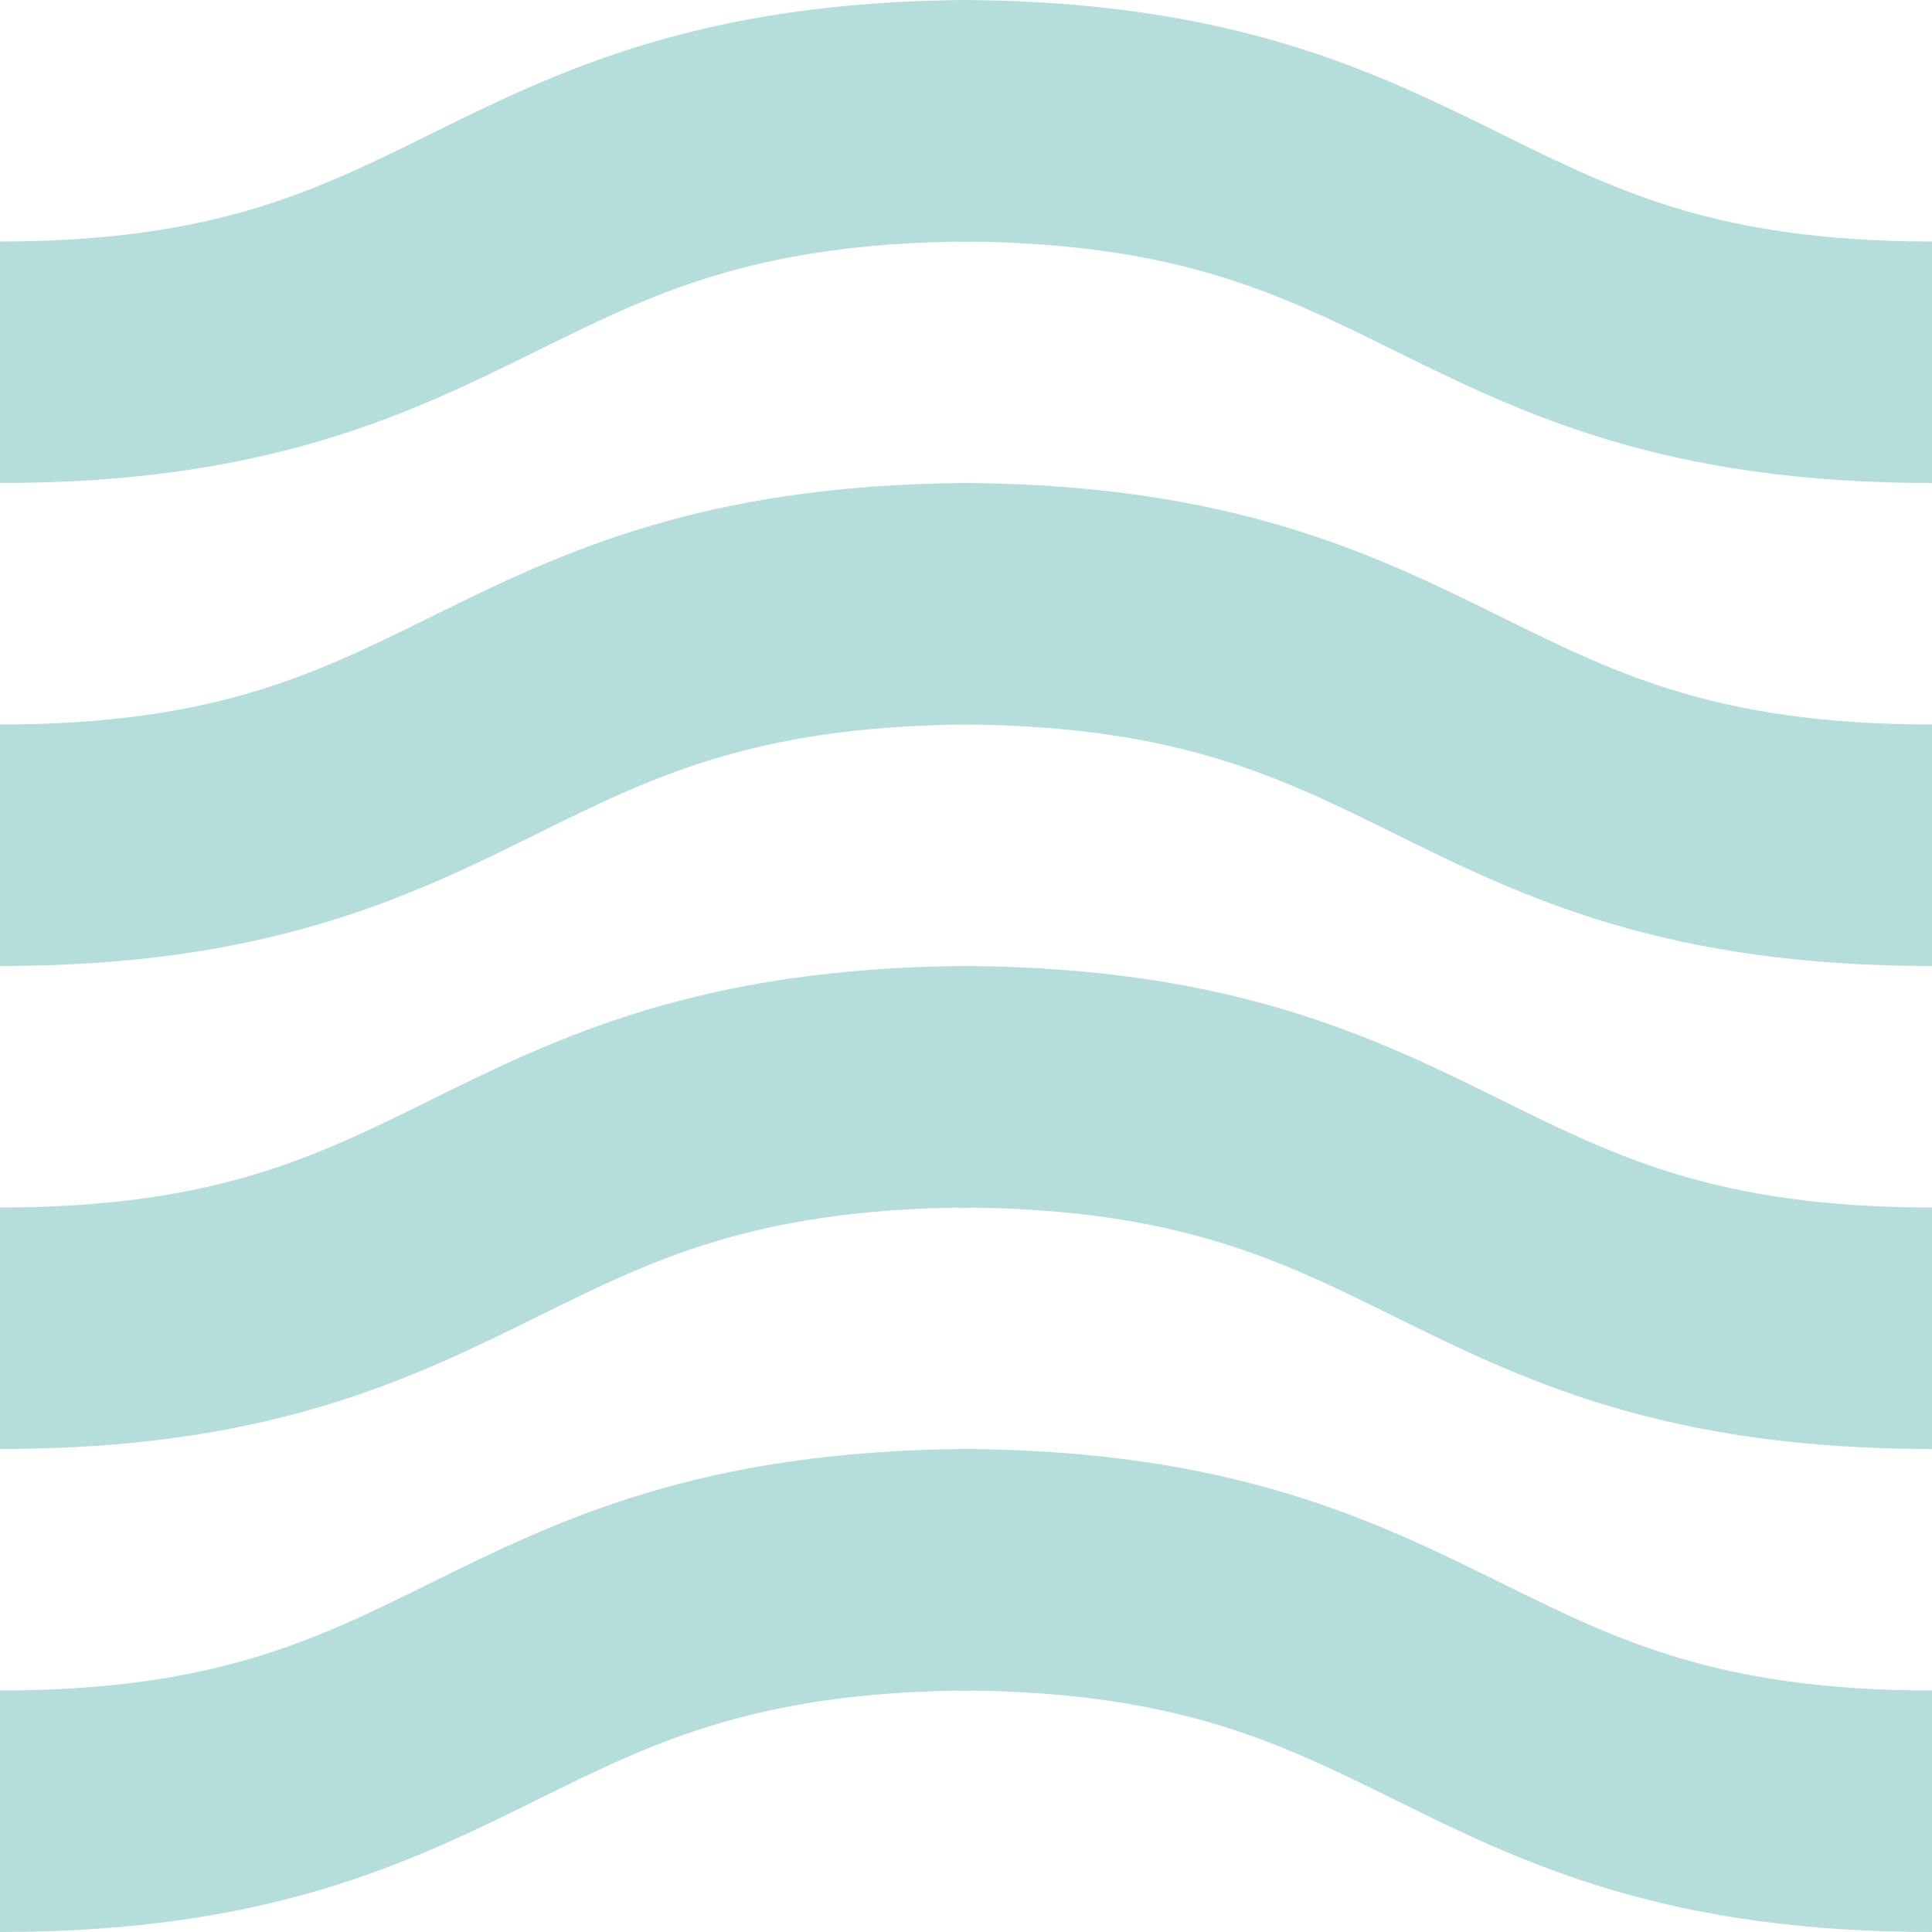
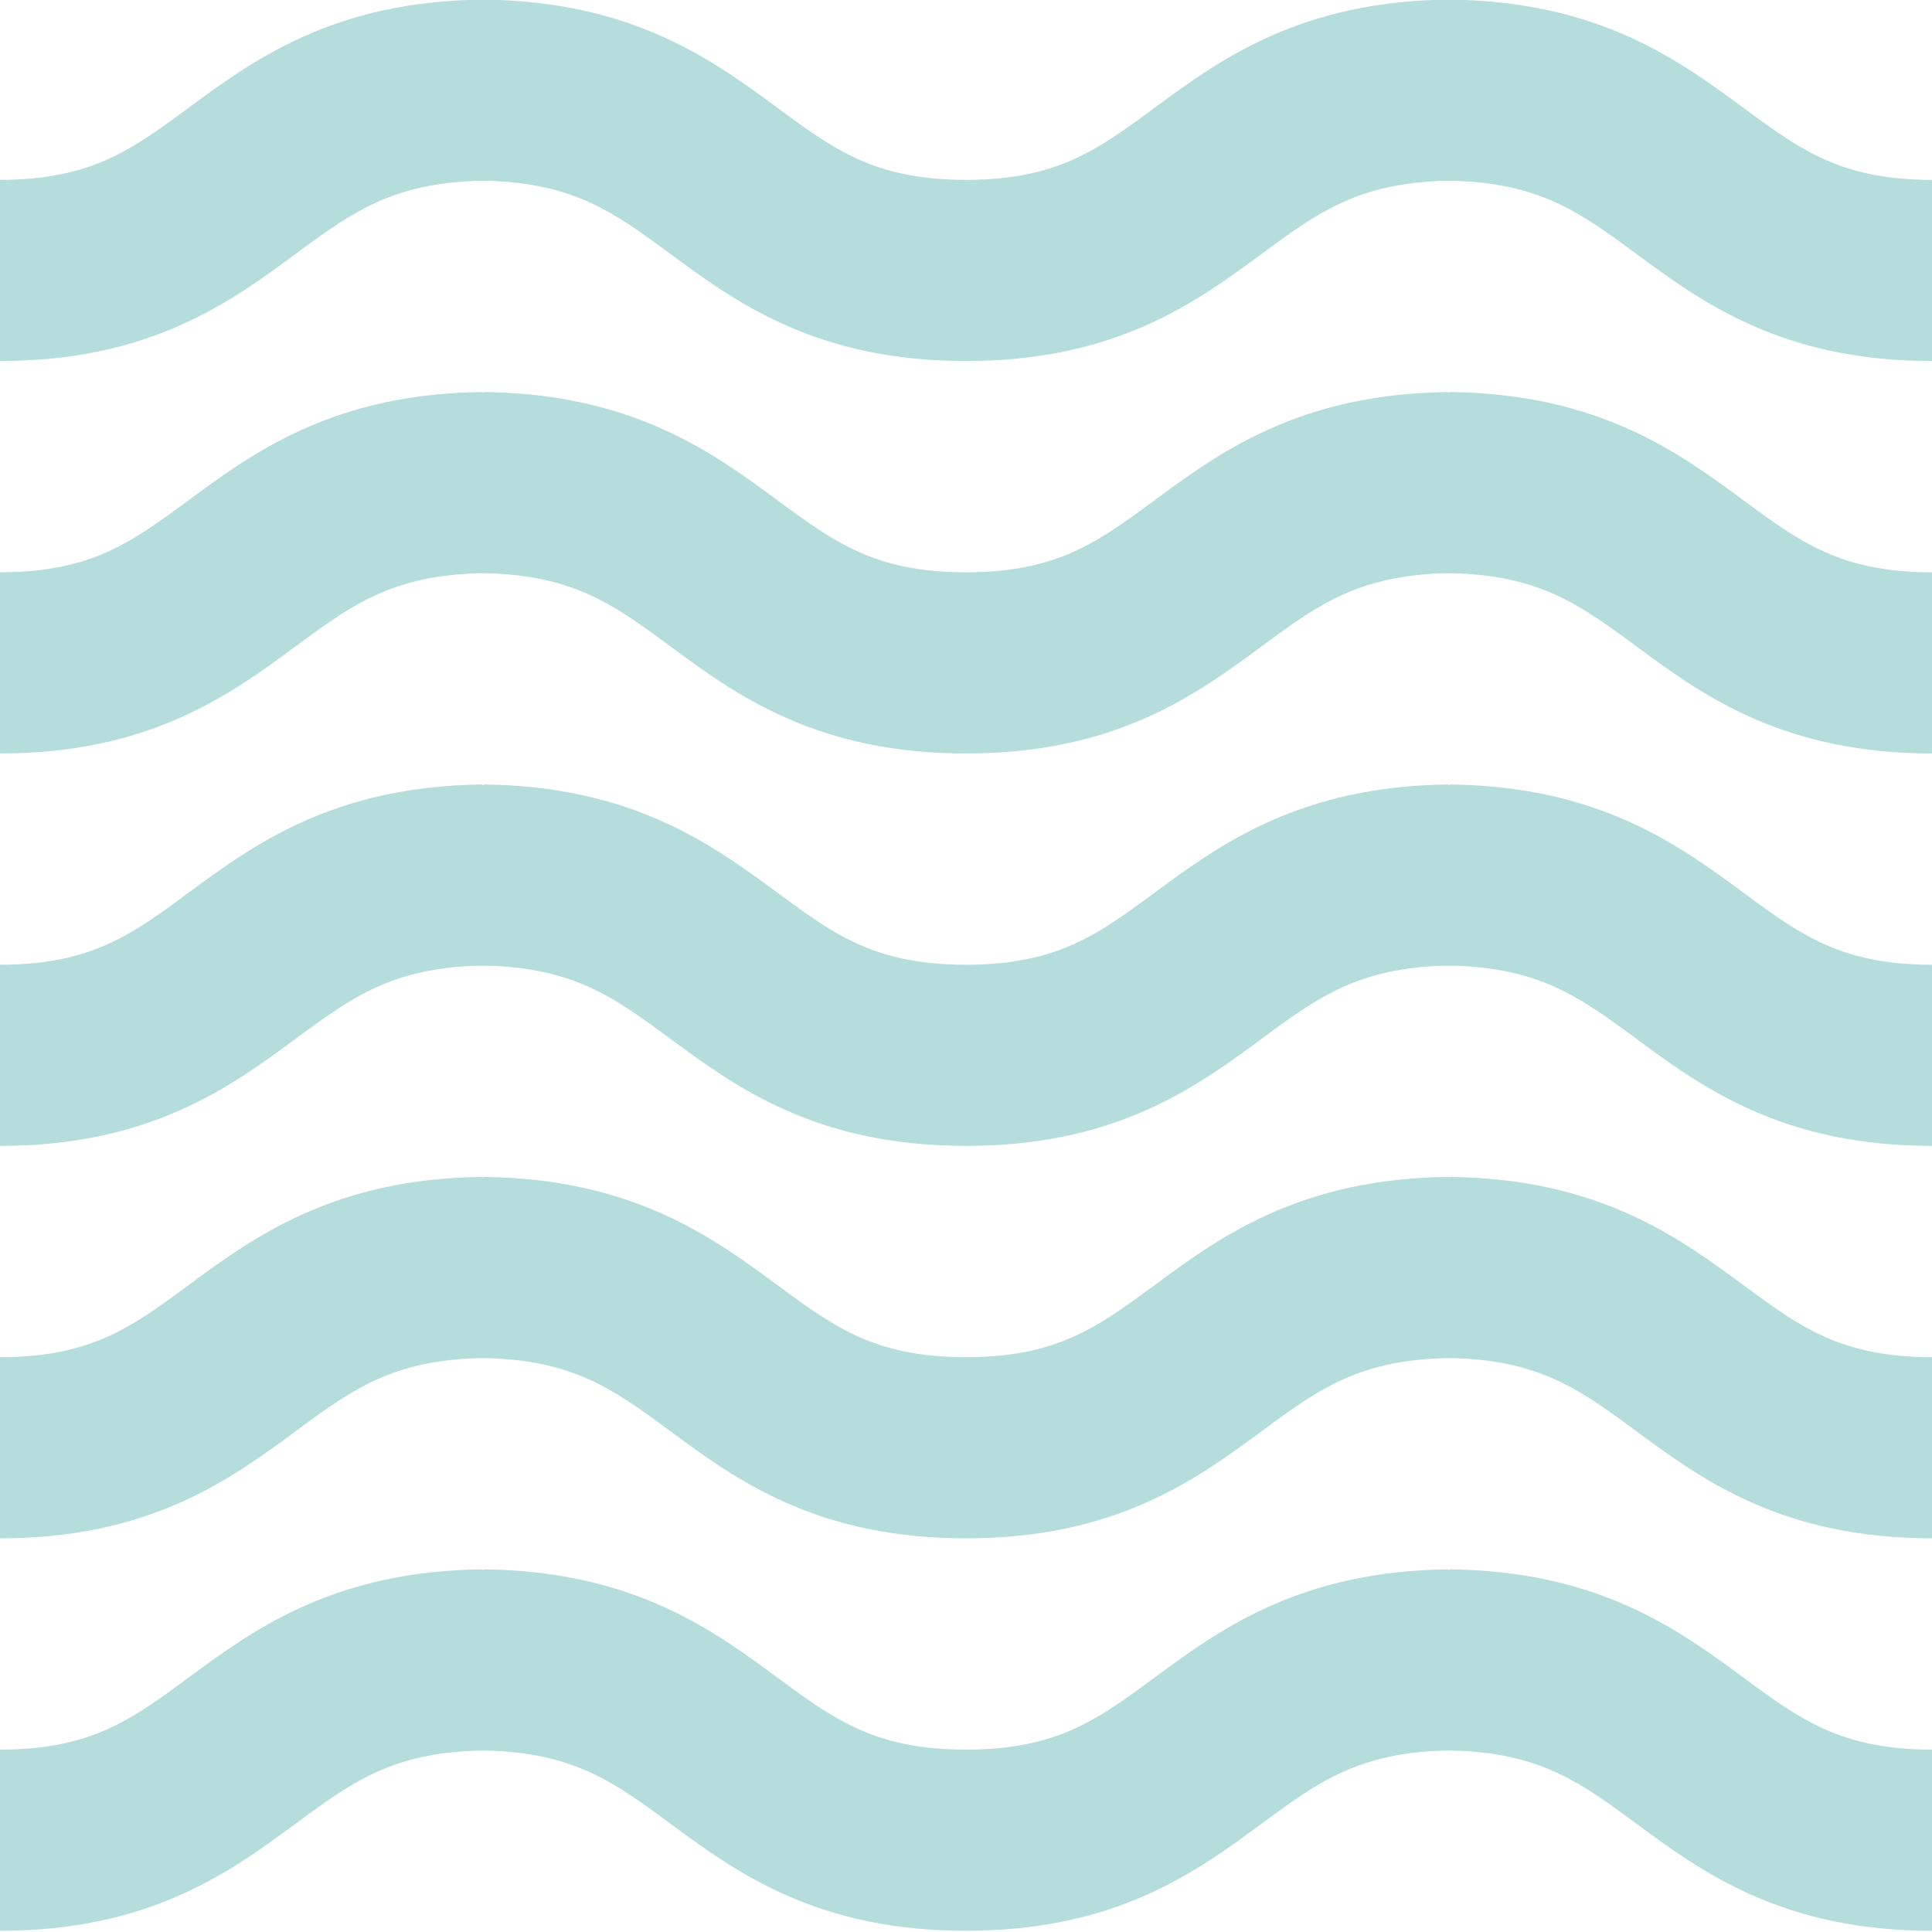
<svg xmlns="http://www.w3.org/2000/svg" width="64" height="64" viewBox="0 0 64 64">
  <defs>
    <clipPath id="b">
      <rect width="64" height="64" />
    </clipPath>
  </defs>
  <g id="a" clip-path="url(#b)">
-     <path d="M0,55.746c15.929,0,16.052-7.871,32-8" transform="translate(0 -43.746)" fill="none" stroke="#b4dddc" stroke-width="8" />
-     <path d="M32,55.746c-15.929,0-16.052-7.871-32-8" transform="translate(32 -43.746)" fill="none" stroke="#b4dddc" stroke-width="8" />
-     <rect width="0.5" height="8" transform="translate(31.75)" fill="#b4dddc" />
-     <g transform="translate(0 16)">
-       <path d="M0,55.746c15.929,0,16.052-7.871,32-8" transform="translate(0 -43.746)" fill="none" stroke="#b4dddc" stroke-width="8" />
-       <path d="M32,55.746c-15.929,0-16.052-7.871-32-8" transform="translate(32 -43.746)" fill="none" stroke="#b4dddc" stroke-width="8" />
-       <rect width="0.5" height="8" transform="translate(31.75)" fill="#b4dddc" />
+     <path d="M0,53.718c7.964,0,8.026-5.876,16-5.972" transform="translate(0 -44.759)" fill="none" stroke="#b4dddc" stroke-width="6" />
+     <path d="M16,53.718c-7.964,0-8.026-5.876-16-5.972" transform="translate(16 -44.759)" fill="none" stroke="#b4dddc" stroke-width="6" />
+     <rect width="0.25" height="5.972" transform="translate(15.875)" fill="#b4dddc" />
+     <g transform="translate(32)">
+       <path d="M0,53.718c7.964,0,8.026-5.876,16-5.972" transform="translate(0 -44.759)" fill="none" stroke="#b4dddc" stroke-width="6" />
+       <path d="M16,53.718c-7.964,0-8.026-5.876-16-5.972" transform="translate(16 -44.759)" fill="none" stroke="#b4dddc" stroke-width="6" />
+       <rect width="0.25" height="5.972" transform="translate(15.875)" fill="#b4dddc" />
    </g>
-     <g transform="translate(0 32)">
-       <path d="M0,55.746c15.929,0,16.052-7.871,32-8" transform="translate(0 -43.746)" fill="none" stroke="#b4dddc" stroke-width="8" />
-       <path d="M32,55.746c-15.929,0-16.052-7.871-32-8" transform="translate(32 -43.746)" fill="none" stroke="#b4dddc" stroke-width="8" />
-       <rect width="0.5" height="8" transform="translate(31.75)" fill="#b4dddc" />
+     <g transform="translate(0 13)">
+       <path d="M0,53.718c7.964,0,8.026-5.876,16-5.972" transform="translate(0 -44.759)" fill="none" stroke="#b4dddc" stroke-width="6" />
+       <path d="M16,53.718c-7.964,0-8.026-5.876-16-5.972" transform="translate(16 -44.759)" fill="none" stroke="#b4dddc" stroke-width="6" />
+       <rect width="0.25" height="5.972" transform="translate(15.875)" fill="#b4dddc" />
    </g>
-     <g transform="translate(0 48)">
-       <path d="M0,55.746c15.929,0,16.052-7.871,32-8" transform="translate(0 -43.746)" fill="none" stroke="#b4dddc" stroke-width="8" />
-       <path d="M32,55.746c-15.929,0-16.052-7.871-32-8" transform="translate(32 -43.746)" fill="none" stroke="#b4dddc" stroke-width="8" />
-       <rect width="0.5" height="8" transform="translate(31.75)" fill="#b4dddc" />
+     <g transform="translate(32 13)">
+       <path d="M0,53.718c7.964,0,8.026-5.876,16-5.972" transform="translate(0 -44.759)" fill="none" stroke="#b4dddc" stroke-width="6" />
+       <path d="M16,53.718c-7.964,0-8.026-5.876-16-5.972" transform="translate(16 -44.759)" fill="none" stroke="#b4dddc" stroke-width="6" />
+       <rect width="0.25" height="5.972" transform="translate(15.875)" fill="#b4dddc" />
+     </g>
+     <g transform="translate(0 26)">
+       <path d="M0,53.718c7.964,0,8.026-5.876,16-5.972" transform="translate(0 -44.759)" fill="none" stroke="#b4dddc" stroke-width="6" />
+       <path d="M16,53.718c-7.964,0-8.026-5.876-16-5.972" transform="translate(16 -44.759)" fill="none" stroke="#b4dddc" stroke-width="6" />
+       <rect width="0.25" height="5.972" transform="translate(15.875)" fill="#b4dddc" />
+     </g>
+     <g transform="translate(32 26)">
+       <path d="M0,53.718c7.964,0,8.026-5.876,16-5.972" transform="translate(0 -44.759)" fill="none" stroke="#b4dddc" stroke-width="6" />
+       <path d="M16,53.718c-7.964,0-8.026-5.876-16-5.972" transform="translate(16 -44.759)" fill="none" stroke="#b4dddc" stroke-width="6" />
+       <rect width="0.25" height="5.972" transform="translate(15.875)" fill="#b4dddc" />
+     </g>
+     <g transform="translate(0 39)">
+       <path d="M0,53.718c7.964,0,8.026-5.876,16-5.972" transform="translate(0 -44.759)" fill="none" stroke="#b4dddc" stroke-width="6" />
+       <path d="M16,53.718c-7.964,0-8.026-5.876-16-5.972" transform="translate(16 -44.759)" fill="none" stroke="#b4dddc" stroke-width="6" />
+       <rect width="0.25" height="5.972" transform="translate(15.875)" fill="#b4dddc" />
+     </g>
+     <g transform="translate(32 39)">
+       <path d="M0,53.718c7.964,0,8.026-5.876,16-5.972" transform="translate(0 -44.759)" fill="none" stroke="#b4dddc" stroke-width="6" />
+       <path d="M16,53.718c-7.964,0-8.026-5.876-16-5.972" transform="translate(16 -44.759)" fill="none" stroke="#b4dddc" stroke-width="6" />
+       <rect width="0.25" height="5.972" transform="translate(15.875)" fill="#b4dddc" />
+     </g>
+     <g transform="translate(0 52)">
+       <path d="M0,53.718c7.964,0,8.026-5.876,16-5.972" transform="translate(0 -44.759)" fill="none" stroke="#b4dddc" stroke-width="6" />
+       <path d="M16,53.718c-7.964,0-8.026-5.876-16-5.972" transform="translate(16 -44.759)" fill="none" stroke="#b4dddc" stroke-width="6" />
+       <rect width="0.25" height="5.972" transform="translate(15.875)" fill="#b4dddc" />
+     </g>
+     <g transform="translate(32 52)">
+       <path d="M0,53.718c7.964,0,8.026-5.876,16-5.972" transform="translate(0 -44.759)" fill="none" stroke="#b4dddc" stroke-width="6" />
+       <path d="M16,53.718c-7.964,0-8.026-5.876-16-5.972" transform="translate(16 -44.759)" fill="none" stroke="#b4dddc" stroke-width="6" />
+       <rect width="0.25" height="5.972" transform="translate(15.875)" fill="#b4dddc" />
    </g>
  </g>
</svg>
